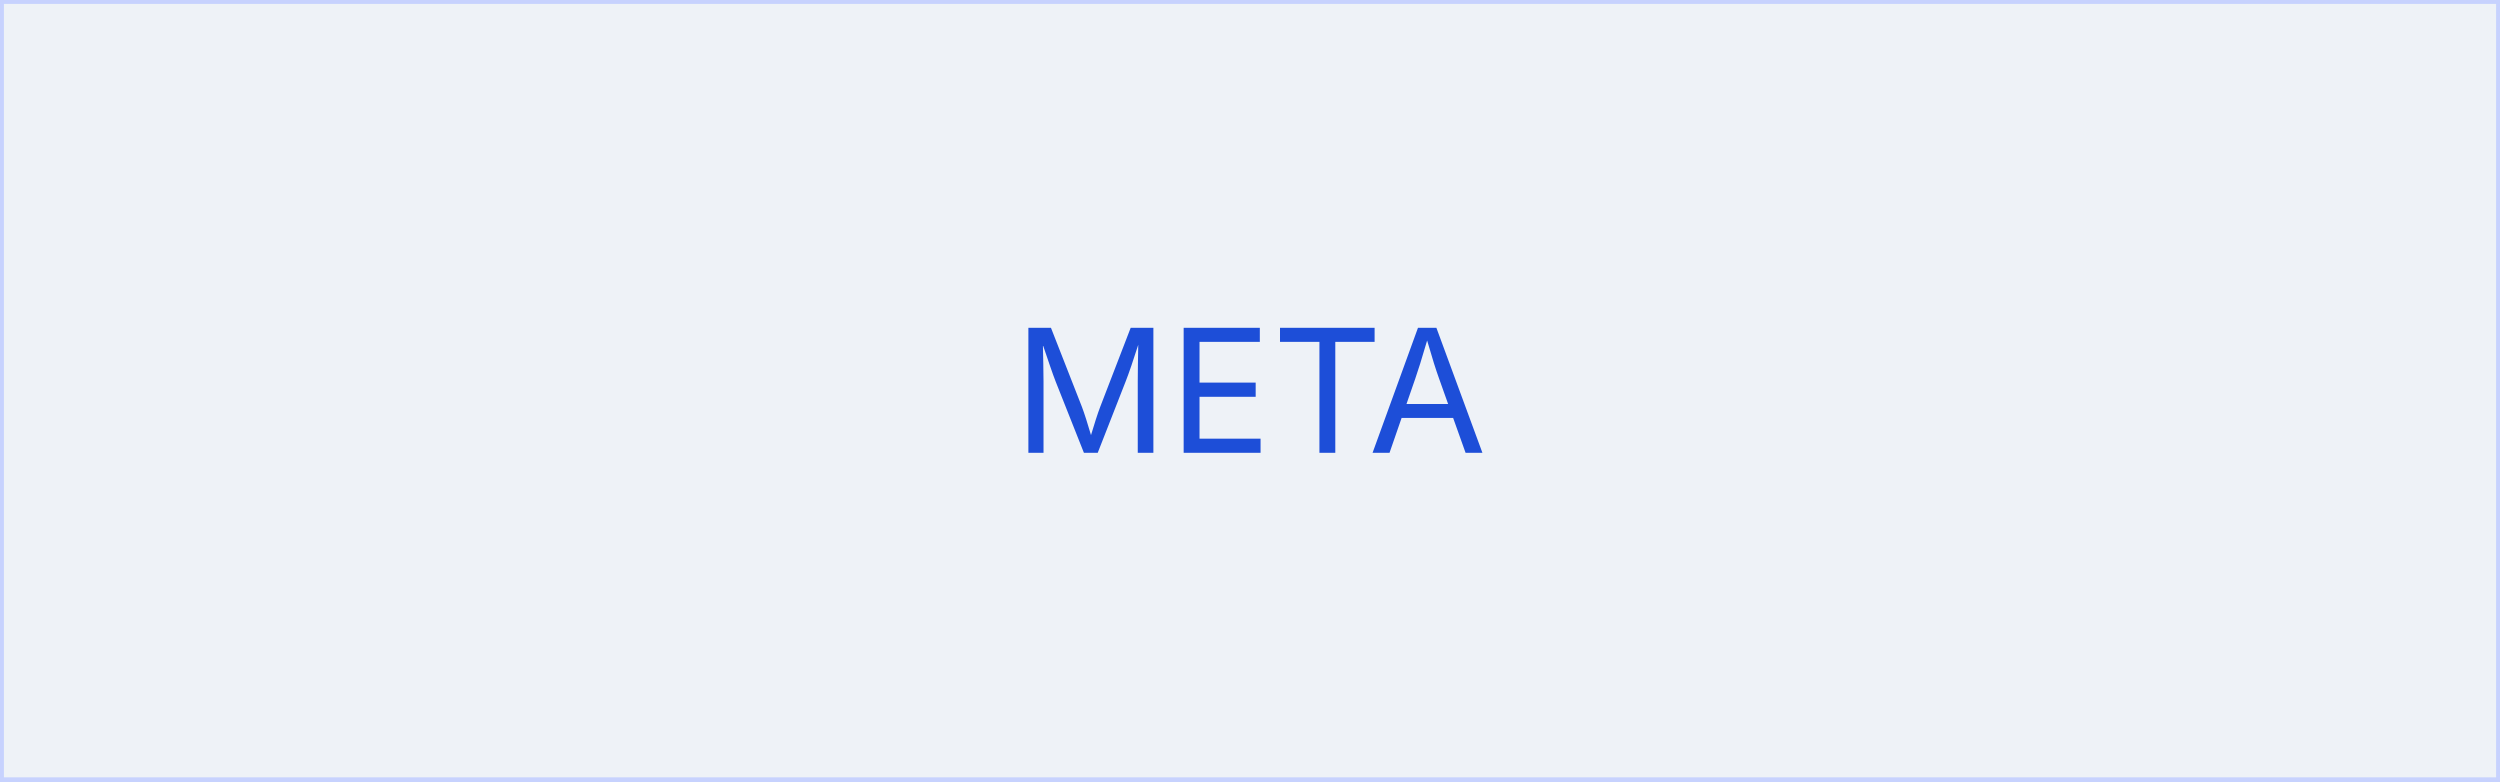
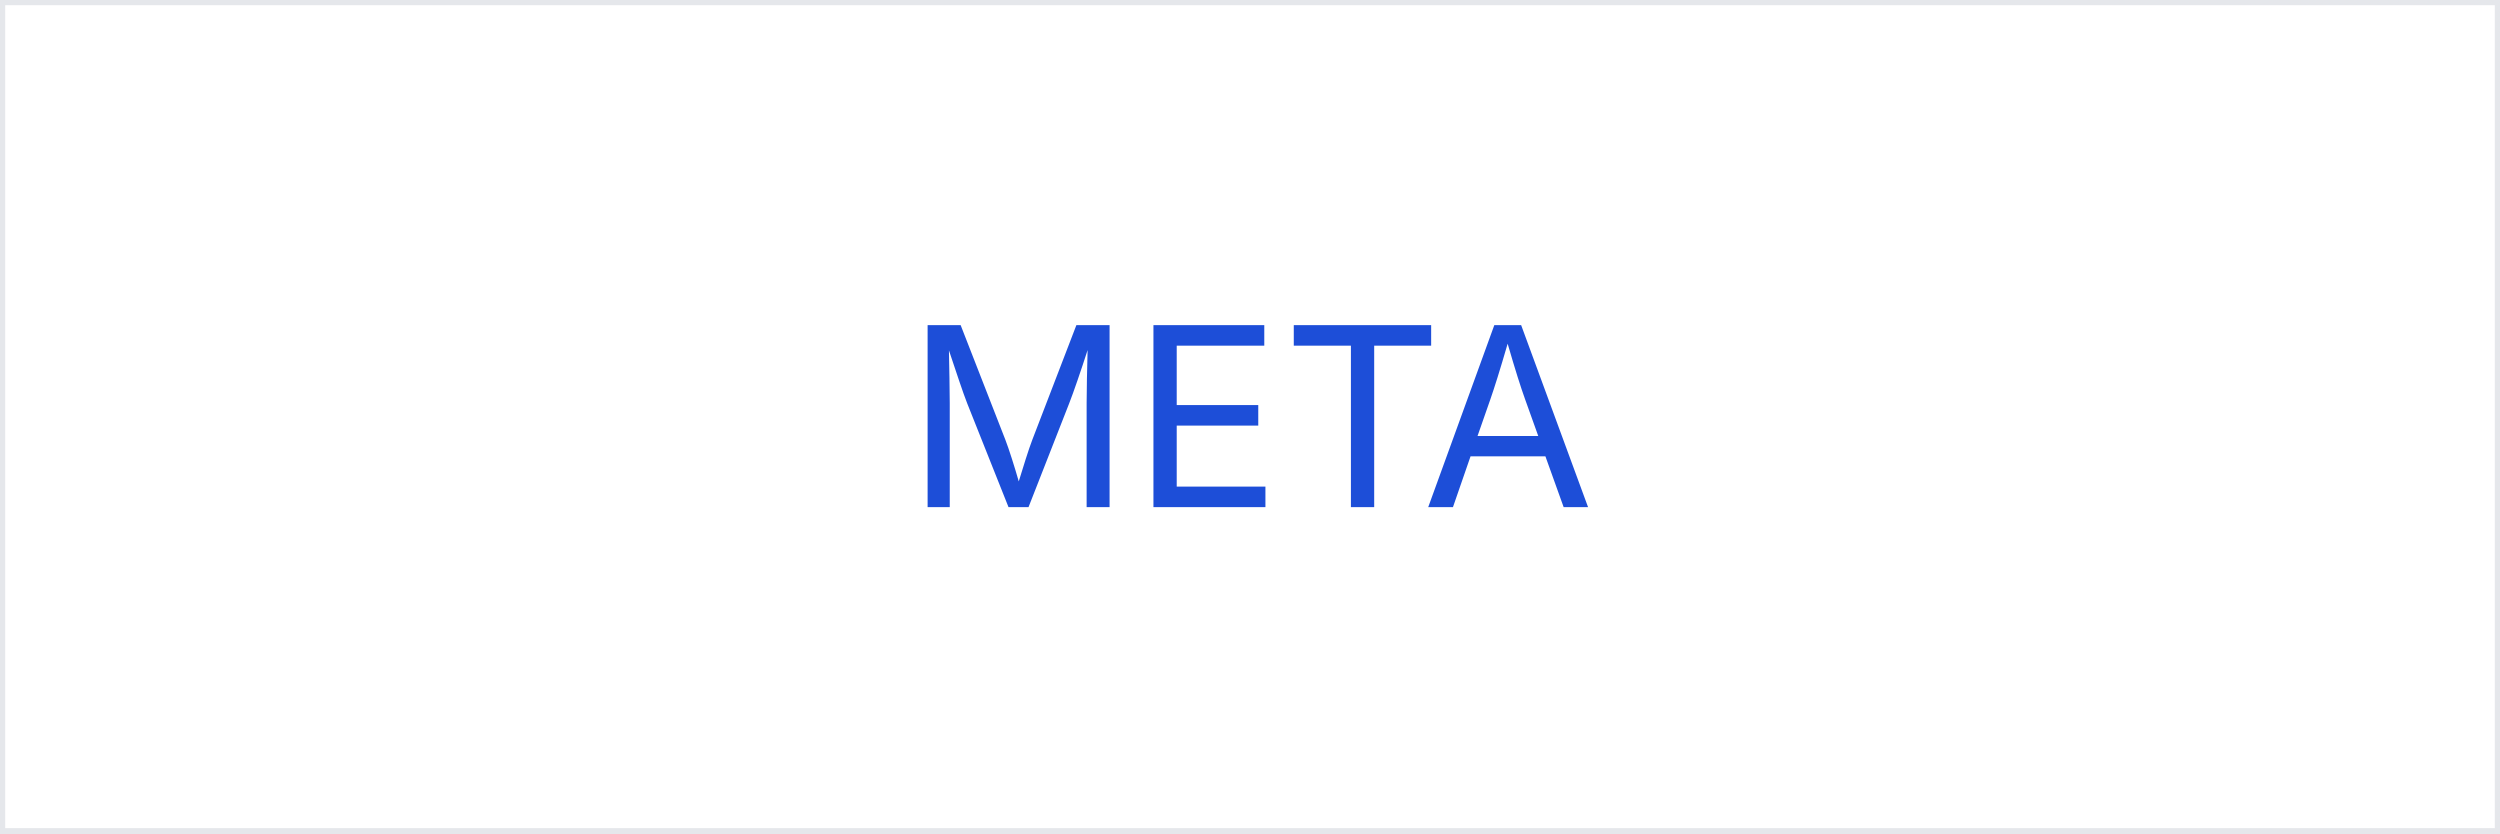
- <svg xmlns="http://www.w3.org/2000/svg" width="320" height="100" viewBox="0 0 320 100">
-   <rect width="100%" height="100%" fill="#eef2f7" stroke="#c7d2fe" />
-   <text x="50%" y="50%" dominant-baseline="middle" text-anchor="middle" font-family="Inter, Arial, sans-serif" font-size="22" fill="#1d4ed8">META</text>
+ <svg xmlns="http://www.w3.org/2000/svg" width="240" height="80" viewBox="0 0 240 80" role="img" aria-label="META logo placeholder">
+   <rect width="100%" height="100%" fill="#ffffff" stroke="#e5e7eb" />
+   <text x="50%" y="50%" dominant-baseline="middle" text-anchor="middle" font-family="Inter,Arial,Helvetica,sans-serif" font-size="24" fill="#1d4ed8">META</text>
</svg>
